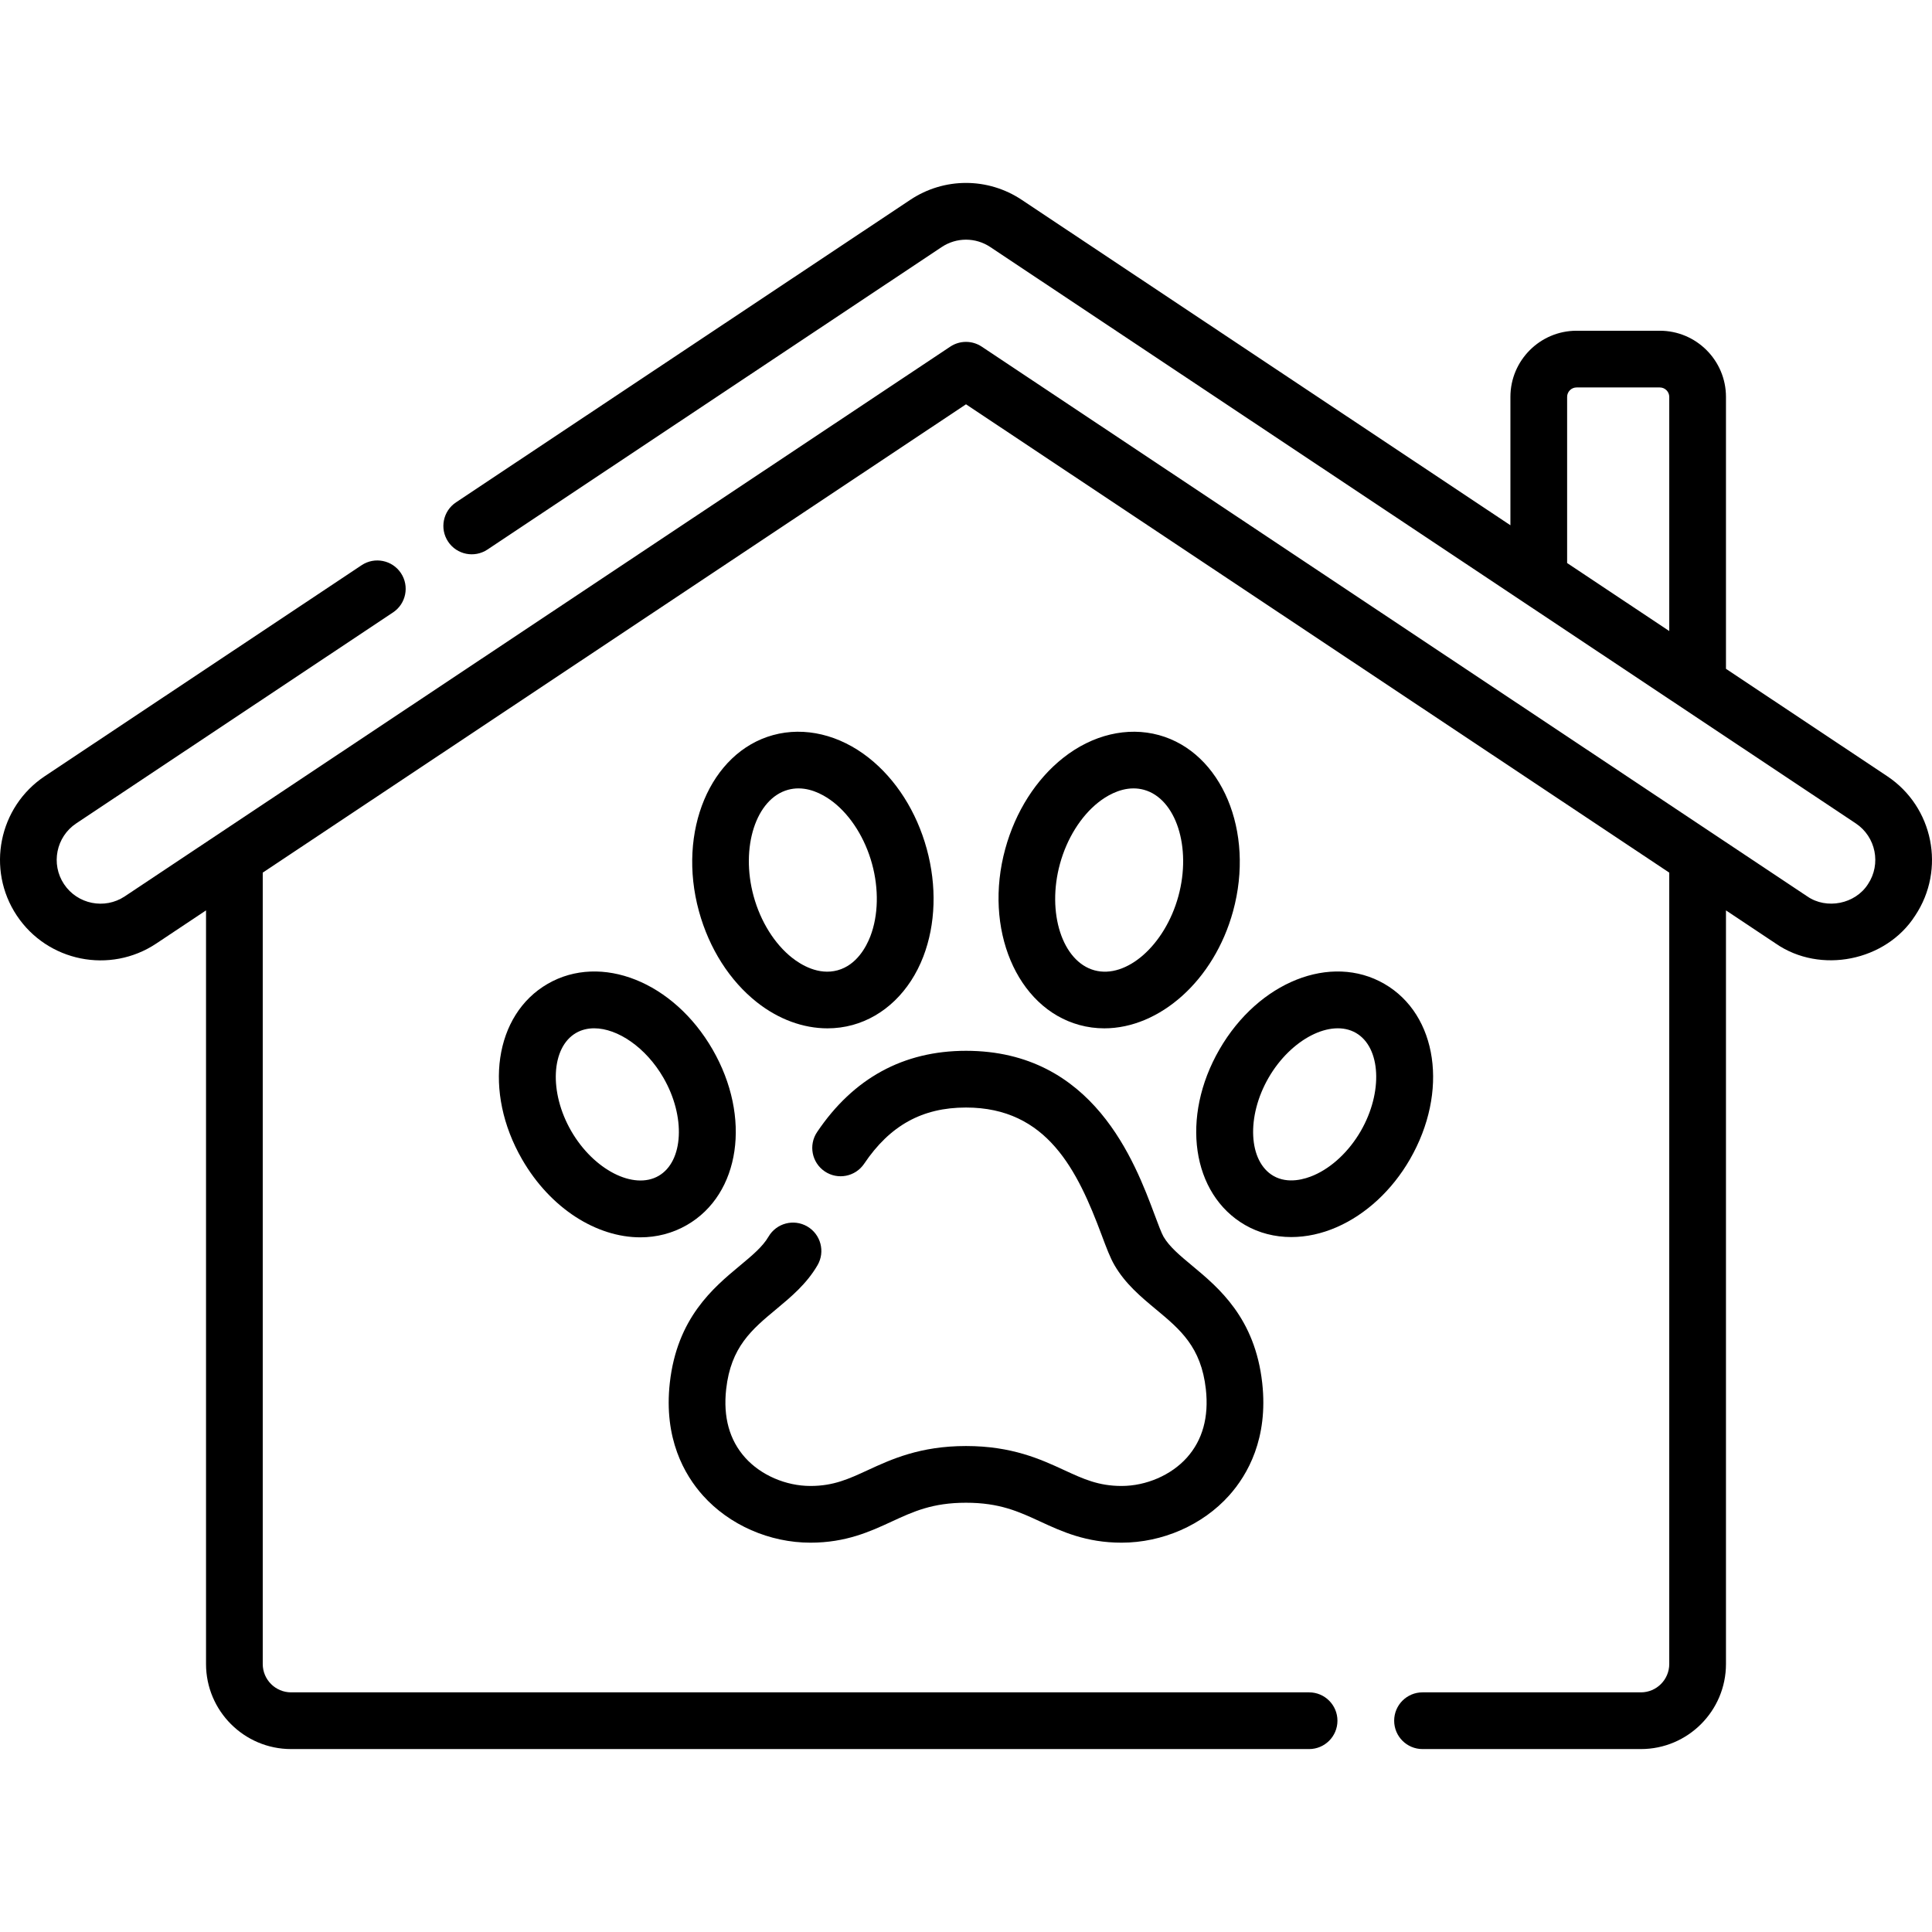
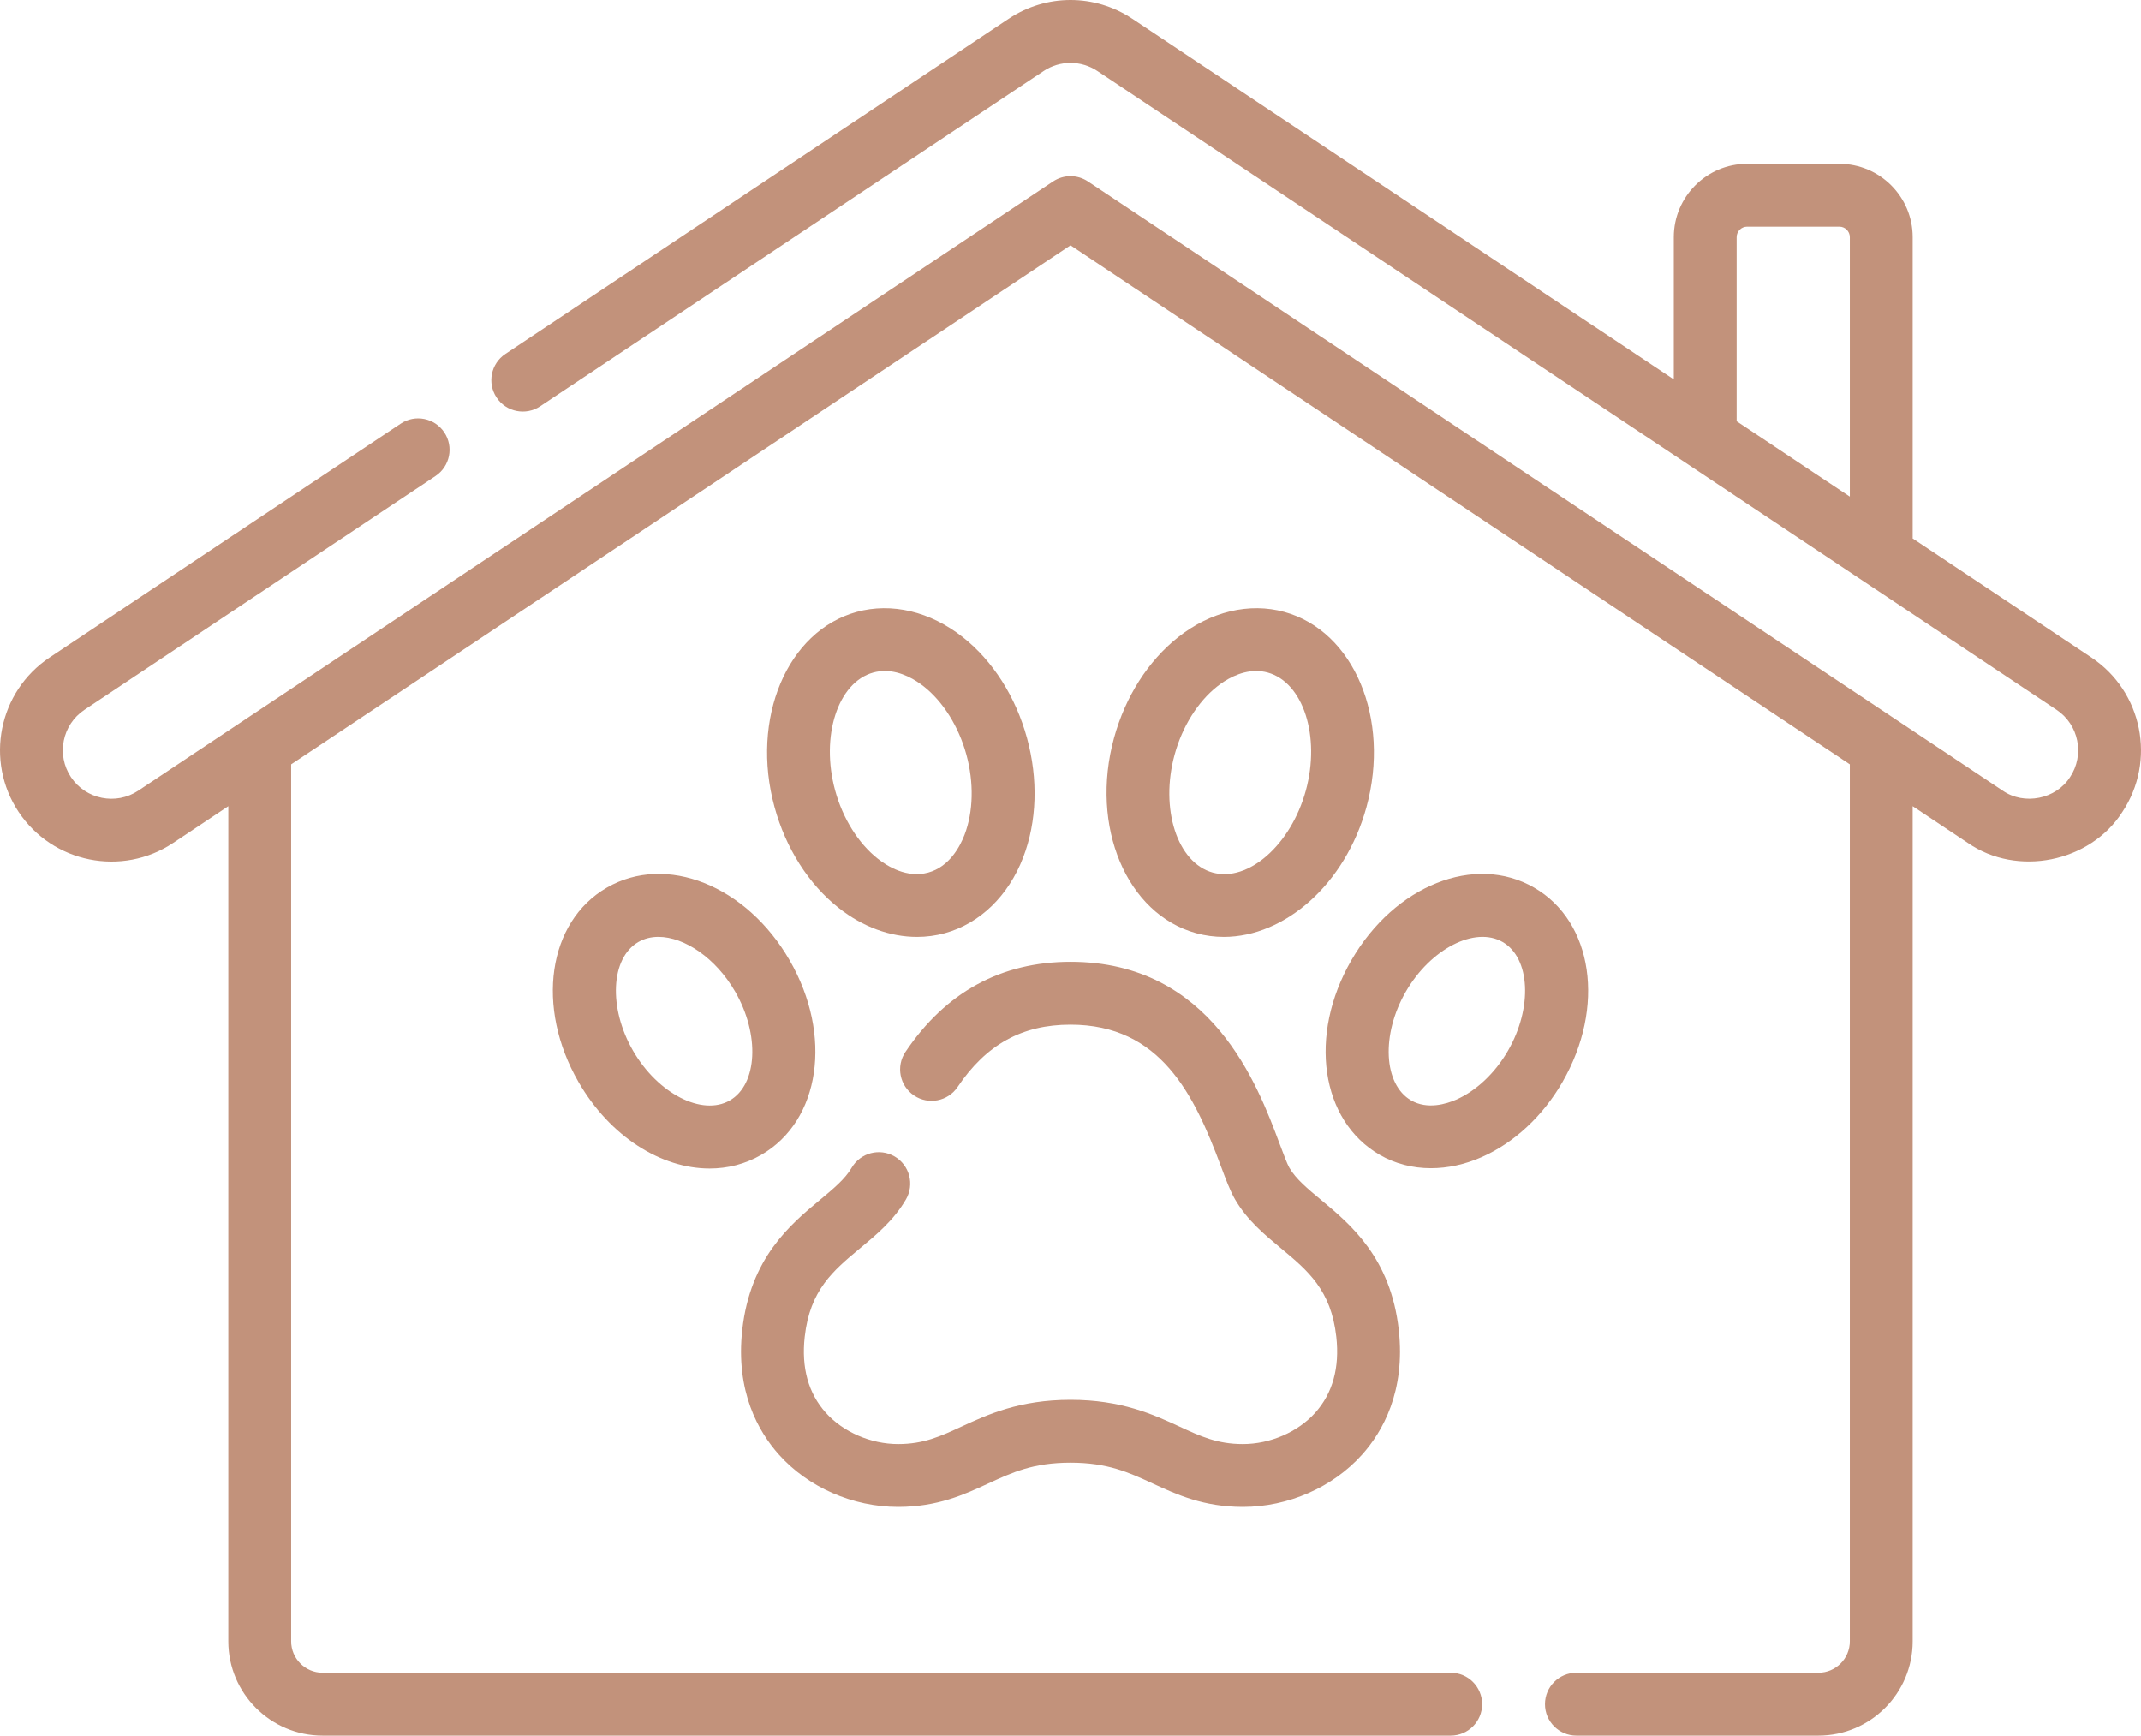
- <svg xmlns="http://www.w3.org/2000/svg" id="Capa_1" enable-background="new 0 0 512 512" height="512" viewBox="0 0 512 512" width="512">
-   <g>
-     <path d="m214.774 408.826c9.418 0 15.84-2.965 21.506-5.582 5.814-2.685 10.835-5.003 19.721-5.003s13.907 2.319 19.72 5.003c5.665 2.617 12.088 5.582 21.506 5.582 10.836 0 21.492-4.678 28.505-12.513 4.903-5.478 10.405-15.098 8.77-29.816-1.915-17.226-11.535-25.227-18.559-31.069-3.245-2.699-6.047-5.029-7.6-7.696-.526-.903-1.436-3.338-2.315-5.692-5.282-14.141-16.274-43.565-50.026-43.565-16.571 0-29.848 7.245-39.464 21.535-2.317 3.443-1.404 8.113 2.039 10.431 3.442 2.317 8.113 1.404 10.431-2.039 6.839-10.163 15.417-14.896 26.995-14.896 21.521 0 29.559 16.695 35.947 33.794 1.251 3.346 2.238 5.989 3.408 7.999 2.889 4.959 7 8.378 10.976 11.685 6.432 5.349 11.986 9.969 13.231 21.173.821 7.385-.872 13.485-5.03 18.132-4.145 4.631-10.776 7.507-17.306 7.507-6.116 0-10.127-1.852-15.204-4.197-6.163-2.846-13.833-6.388-26.022-6.388s-19.859 3.542-26.022 6.388c-5.078 2.345-9.089 4.197-15.205 4.197-6.53 0-13.161-2.876-17.305-7.507-4.159-4.646-5.852-10.746-5.031-18.132 1.245-11.205 6.8-15.824 13.231-21.173 3.976-3.307 8.087-6.726 10.976-11.685 2.089-3.586.876-8.187-2.71-10.276-3.585-2.088-8.186-.876-10.276 2.71-1.553 2.667-4.355 4.997-7.6 7.696-7.024 5.842-16.644 13.843-18.558 31.07-1.635 14.717 3.866 24.337 8.769 29.815 7.01 7.834 17.666 12.512 28.502 12.512z" />
-     <path d="m145.148 260.721c-14.15 8.17-17.131 28.607-6.785 46.528 7.54 13.06 19.775 20.657 31.335 20.657 4.303 0 8.513-1.053 12.351-3.269 14.15-8.17 17.131-28.607 6.785-46.528-10.345-17.919-29.534-25.557-43.686-17.388zm29.387 50.9c-6.624 3.822-17.228-1.62-23.155-11.887-5.928-10.268-5.34-22.173 1.283-25.997 1.442-.832 3.071-1.226 4.802-1.226 6.216 0 13.716 5.081 18.353 13.113 5.928 10.268 5.34 22.173-1.283 25.997z" />
-     <path d="m200.579 265.603c5.742 4.537 12.3 6.919 18.715 6.919 2.249-.001 4.481-.293 6.653-.889 8.366-2.295 15.197-8.903 18.74-18.13 3.287-8.56 3.608-18.704.904-28.562-2.704-9.859-8.156-18.419-15.35-24.104-7.755-6.127-16.998-8.325-25.368-6.031-16.642 4.565-25.454 25.511-19.644 46.692 2.704 9.86 8.156 18.42 15.35 24.105zm8.269-56.302c.934-.256 1.854-.368 2.748-.368 3.966 0 7.424 2.195 9.326 3.697 4.63 3.658 8.338 9.594 10.174 16.286 1.836 6.693 1.676 13.69-.44 19.198-1.065 2.772-3.609 7.631-8.685 9.023s-9.744-1.487-12.073-3.329c-4.63-3.658-8.338-9.595-10.174-16.287-3.557-12.964.621-25.888 9.124-28.22z" />
-     <path d="m354.268 325.204c7.769-3.403 14.647-9.78 19.368-17.955 10.346-17.921 7.366-38.358-6.784-46.528-14.15-8.169-33.339-.532-43.687 17.388-10.346 17.921-7.365 38.358 6.785 46.528 3.685 2.128 7.879 3.196 12.251 3.196 3.957 0 8.061-.874 12.067-2.629zm-16.803-13.583c-6.624-3.824-7.212-15.729-1.284-25.997 5.929-10.268 16.533-15.71 23.156-11.887 6.623 3.824 7.211 15.729 1.283 25.997-3.084 5.342-7.597 9.607-12.382 11.702-2.355 1.033-6.887 2.429-10.773.185z" />
-     <path d="m292.654 272.52c14.617 0 29.069-12.619 34.117-31.021 5.81-21.181-3.002-42.127-19.644-46.692-8.365-2.295-17.611-.098-25.368 6.031-7.195 5.685-12.646 14.245-15.35 24.104-5.81 21.181 3.002 42.127 19.643 46.692 2.184.598 4.393.886 6.602.886zm-11.751-43.603c1.836-6.692 5.544-12.628 10.175-16.286 1.901-1.503 5.358-3.697 9.325-3.697.894 0 1.814.112 2.748.368 8.503 2.332 12.682 15.257 9.127 28.221-3.557 12.965-13.749 21.951-22.249 19.616-8.504-2.333-12.682-15.256-9.126-28.222z" />
-     <path d="m500.133 205.7-42.733-28.457v-72.059c0-9.669-7.866-17.535-17.535-17.535h-22.055c-9.669 0-17.535 7.866-17.535 17.535v34.017l-129.507-86.243c-8.971-5.973-20.565-5.972-29.536 0l-120.384 80.167c-3.454 2.301-4.39 6.966-2.09 10.421 2.299 3.454 6.965 4.389 10.421 2.09l120.384-80.167c3.91-2.604 8.964-2.604 12.875 0l229.364 152.741c5.33 3.548 6.778 10.773 3.229 16.103-3.363 5.262-10.96 6.796-16.103 3.228l-218.763-145.68c-2.523-1.679-5.808-1.679-8.331 0l-218.762 145.681c-5.329 3.549-12.554 2.101-16.103-3.227-3.549-5.331-2.101-12.555 3.229-16.104l83.961-55.913c3.454-2.301 4.39-6.966 2.09-10.421-2.301-3.455-6.966-4.391-10.421-2.09l-83.962 55.913c-12.226 8.142-15.55 24.715-7.407 36.945 8.144 12.227 24.716 15.548 36.944 7.407l13.196-8.788v199.712c0 12.432 10.113 22.545 22.545 22.545h269.779c4.151 0 7.515-3.365 7.515-7.515s-3.364-7.515-7.515-7.515h-269.779c-4.144 0-7.515-3.371-7.515-7.515v-209.721l186.371-124.11 186.37 124.109v209.722c0 4.144-3.371 7.515-7.515 7.515h-57.872c-4.151 0-7.515 3.365-7.515 7.515s3.364 7.515 7.515 7.515h57.872c12.431 0 22.545-10.113 22.545-22.545v-199.713l13.198 8.789c11.793 8.174 29.226 4.676 36.943-7.408 8.142-12.229 4.819-28.802-7.408-36.944zm-84.828-100.516c0-1.381 1.123-2.505 2.505-2.505h22.056c1.382 0 2.505 1.124 2.505 2.505v62.05l-27.066-18.024z" />
+ <svg xmlns="http://www.w3.org/2000/svg" id="Capa_1" enable-background="new 0 0 512 512" height="415.042" viewBox="0 0 512 415.042" width="512" version="1.1">
+   <defs id="defs1031" />
+   <g id="g1026" style="fill:#c2927b;fill-opacity:1" transform="translate(1.6328045e-4,-48.47863)">
+     <path d="m 214.774,408.826 c 9.418,0 15.84,-2.965 21.506,-5.582 5.814,-2.685 10.835,-5.003 19.721,-5.003 8.886,0 13.907,2.319 19.72,5.003 5.665,2.617 12.088,5.582 21.506,5.582 10.836,0 21.492,-4.678 28.505,-12.513 4.903,-5.478 10.405,-15.098 8.77,-29.816 -1.915,-17.226 -11.535,-25.227 -18.559,-31.069 -3.245,-2.699 -6.047,-5.029 -7.6,-7.696 -0.526,-0.903 -1.436,-3.338 -2.315,-5.692 -5.282,-14.141 -16.274,-43.565 -50.026,-43.565 -16.571,0 -29.848,7.245 -39.464,21.535 -2.317,3.443 -1.404,8.113 2.039,10.431 3.442,2.317 8.113,1.404 10.431,-2.039 6.839,-10.163 15.417,-14.896 26.995,-14.896 21.521,0 29.559,16.695 35.947,33.794 1.251,3.346 2.238,5.989 3.408,7.999 2.889,4.959 7,8.378 10.976,11.685 6.432,5.349 11.986,9.969 13.231,21.173 0.821,7.385 -0.872,13.485 -5.03,18.132 -4.145,4.631 -10.776,7.507 -17.306,7.507 -6.116,0 -10.127,-1.852 -15.204,-4.197 -6.163,-2.846 -13.833,-6.388 -26.022,-6.388 -12.189,0 -19.859,3.542 -26.022,6.388 -5.078,2.345 -9.089,4.197 -15.205,4.197 -6.53,0 -13.161,-2.876 -17.305,-7.507 -4.159,-4.646 -5.852,-10.746 -5.031,-18.132 1.245,-11.205 6.8,-15.824 13.231,-21.173 3.976,-3.307 8.087,-6.726 10.976,-11.685 2.089,-3.586 0.876,-8.187 -2.71,-10.276 -3.585,-2.088 -8.186,-0.876 -10.276,2.71 -1.553,2.667 -4.355,4.997 -7.6,7.696 -7.024,5.842 -16.644,13.843 -18.558,31.07 -1.635,14.717 3.866,24.337 8.769,29.815 7.01,7.834 17.666,12.512 28.502,12.512 z" id="path1014" style="fill:#c2927b;fill-opacity:1" />
+     <path d="m 145.148,260.721 c -14.15,8.17 -17.131,28.607 -6.785,46.528 7.54,13.06 19.775,20.657 31.335,20.657 4.303,0 8.513,-1.053 12.351,-3.269 14.15,-8.17 17.131,-28.607 6.785,-46.528 C 178.489,260.19 159.3,252.552 145.148,260.721 Z m 29.387,50.9 c -6.624,3.822 -17.228,-1.62 -23.155,-11.887 -5.928,-10.268 -5.34,-22.173 1.283,-25.997 1.442,-0.832 3.071,-1.226 4.802,-1.226 6.216,0 13.716,5.081 18.353,13.113 5.928,10.268 5.34,22.173 -1.283,25.997 z" id="path1016" style="fill:#c2927b;fill-opacity:1" />
+     <path d="m 200.579,265.603 c 5.742,4.537 12.3,6.919 18.715,6.919 2.249,-10e-4 4.481,-0.293 6.653,-0.889 8.366,-2.295 15.197,-8.903 18.74,-18.13 3.287,-8.56 3.608,-18.704 0.904,-28.562 -2.704,-9.859 -8.156,-18.419 -15.35,-24.104 -7.755,-6.127 -16.998,-8.325 -25.368,-6.031 -16.642,4.565 -25.454,25.511 -19.644,46.692 2.704,9.86 8.156,18.42 15.35,24.105 z m 8.269,-56.302 c 0.934,-0.256 1.854,-0.368 2.748,-0.368 3.966,0 7.424,2.195 9.326,3.697 4.63,3.658 8.338,9.594 10.174,16.286 1.836,6.693 1.676,13.69 -0.44,19.198 -1.065,2.772 -3.609,7.631 -8.685,9.023 -5.076,1.392 -9.744,-1.487 -12.073,-3.329 -4.63,-3.658 -8.338,-9.595 -10.174,-16.287 -3.557,-12.964 0.621,-25.888 9.124,-28.22 z" id="path1018" style="fill:#c2927b;fill-opacity:1" />
+     <path d="m 354.268,325.204 c 7.769,-3.403 14.647,-9.78 19.368,-17.955 10.346,-17.921 7.366,-38.358 -6.784,-46.528 -14.15,-8.169 -33.339,-0.532 -43.687,17.388 -10.346,17.921 -7.365,38.358 6.785,46.528 3.685,2.128 7.879,3.196 12.251,3.196 3.957,0 8.061,-0.874 12.067,-2.629 z m -16.803,-13.583 c -6.624,-3.824 -7.212,-15.729 -1.284,-25.997 5.929,-10.268 16.533,-15.71 23.156,-11.887 6.623,3.824 7.211,15.729 1.283,25.997 -3.084,5.342 -7.597,9.607 -12.382,11.702 -2.355,1.033 -6.887,2.429 -10.773,0.185 z" id="path1020" style="fill:#c2927b;fill-opacity:1" />
+     <path d="m 292.654,272.52 c 14.617,0 29.069,-12.619 34.117,-31.021 5.81,-21.181 -3.002,-42.127 -19.644,-46.692 -8.365,-2.295 -17.611,-0.098 -25.368,6.031 -7.195,5.685 -12.646,14.245 -15.35,24.104 -5.81,21.181 3.002,42.127 19.643,46.692 2.184,0.598 4.393,0.886 6.602,0.886 z m -11.751,-43.603 c 1.836,-6.692 5.544,-12.628 10.175,-16.286 1.901,-1.503 5.358,-3.697 9.325,-3.697 0.894,0 1.814,0.112 2.748,0.368 8.503,2.332 12.682,15.257 9.127,28.221 -3.557,12.965 -13.749,21.951 -22.249,19.616 -8.504,-2.333 -12.682,-15.256 -9.126,-28.222 z" id="path1022" style="fill:#c2927b;fill-opacity:1" />
+     <path d="M 500.133,205.7 457.4,177.243 v -72.059 c 0,-9.669 -7.866,-17.535 -17.535,-17.535 H 417.81 c -9.669,0 -17.535,7.866 -17.535,17.535 v 34.017 L 270.768,52.958 c -8.971,-5.973 -20.565,-5.972 -29.536,0 l -120.384,80.167 c -3.454,2.301 -4.39,6.966 -2.09,10.421 2.299,3.454 6.965,4.389 10.421,2.09 L 249.563,65.469 c 3.91,-2.604 8.964,-2.604 12.875,0 L 491.802,218.21 c 5.33,3.548 6.778,10.773 3.229,16.103 -3.363,5.262 -10.96,6.796 -16.103,3.228 L 260.165,91.861 c -2.523,-1.679 -5.808,-1.679 -8.331,0 L 33.072,237.542 c -5.329,3.549 -12.554,2.101 -16.103,-3.227 -3.549,-5.331 -2.101,-12.555 3.229,-16.104 l 83.961,-55.913 c 3.454,-2.301 4.39,-6.966 2.09,-10.421 -2.301,-3.455 -6.966,-4.391 -10.421,-2.09 L 11.866,205.7 c -12.226,8.142 -15.55,24.715 -7.407,36.945 8.144,12.227 24.716,15.548 36.944,7.407 l 13.196,-8.788 v 199.712 c 0,12.432 10.113,22.545 22.545,22.545 h 269.779 c 4.151,0 7.515,-3.365 7.515,-7.515 0,-4.15 -3.364,-7.515 -7.515,-7.515 H 77.144 c -4.144,0 -7.515,-3.371 -7.515,-7.515 V 231.255 L 256,107.145 442.37,231.254 v 209.722 c 0,4.144 -3.371,7.515 -7.515,7.515 h -57.872 c -4.151,0 -7.515,3.365 -7.515,7.515 0,4.15 3.364,7.515 7.515,7.515 h 57.872 c 12.431,0 22.545,-10.113 22.545,-22.545 V 241.263 l 13.198,8.789 c 11.793,8.174 29.226,4.676 36.943,-7.408 8.142,-12.229 4.819,-28.802 -7.408,-36.944 z M 415.305,105.184 c 0,-1.381 1.123,-2.505 2.505,-2.505 h 22.056 c 1.382,0 2.505,1.124 2.505,2.505 v 62.05 L 415.305,149.21 Z" id="path1024" style="fill:#c2927b;fill-opacity:1" />
  </g>
</svg>
